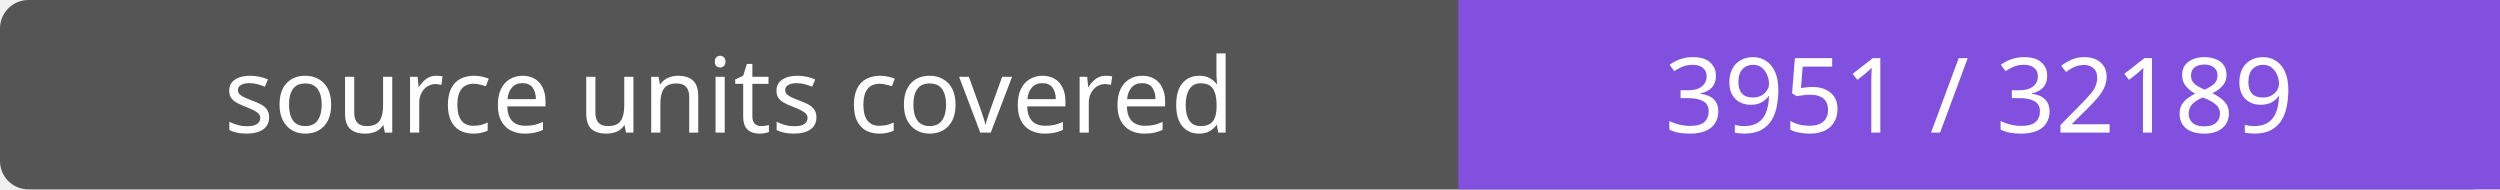
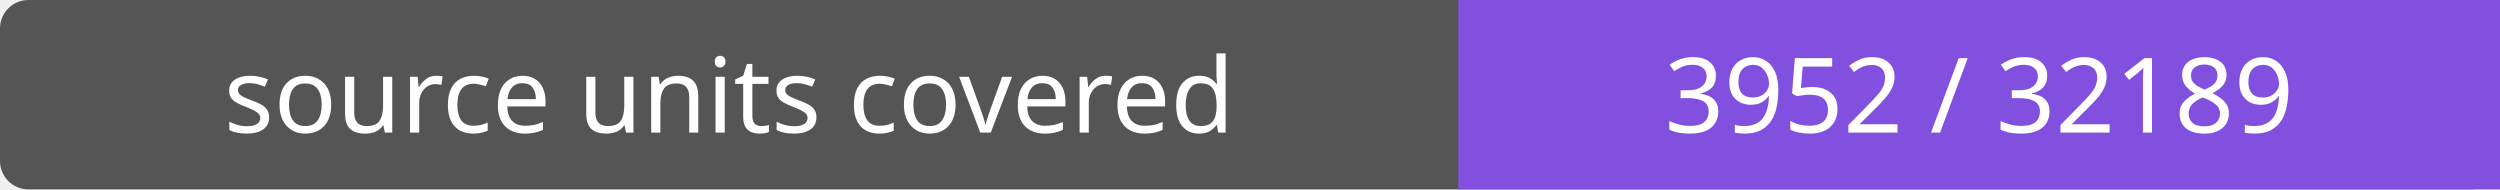
- <svg xmlns="http://www.w3.org/2000/svg" width="264" height="20" role="img" aria-label="source units covered: 3951 / 32189">
+ <svg xmlns="http://www.w3.org/2000/svg" width="264" height="20" role="img" aria-label="source units covered: 3952 / 32189">
  <rect width="264" height="20" rx="3" fill="#555" />
  <path fill="#8250df" d="M154 0h110v20H154z" />
  <g fill="#fff" text-anchor="middle" font-family="Verdana,sans-serif" font-size="11">
    <text x="77.0" y="14">source units covered</text>
-     <text x="209.0" y="14">3951 / 32189</text>
+     <text x="209.0" y="14">3952 / 32189</text>
  </g>
</svg>
